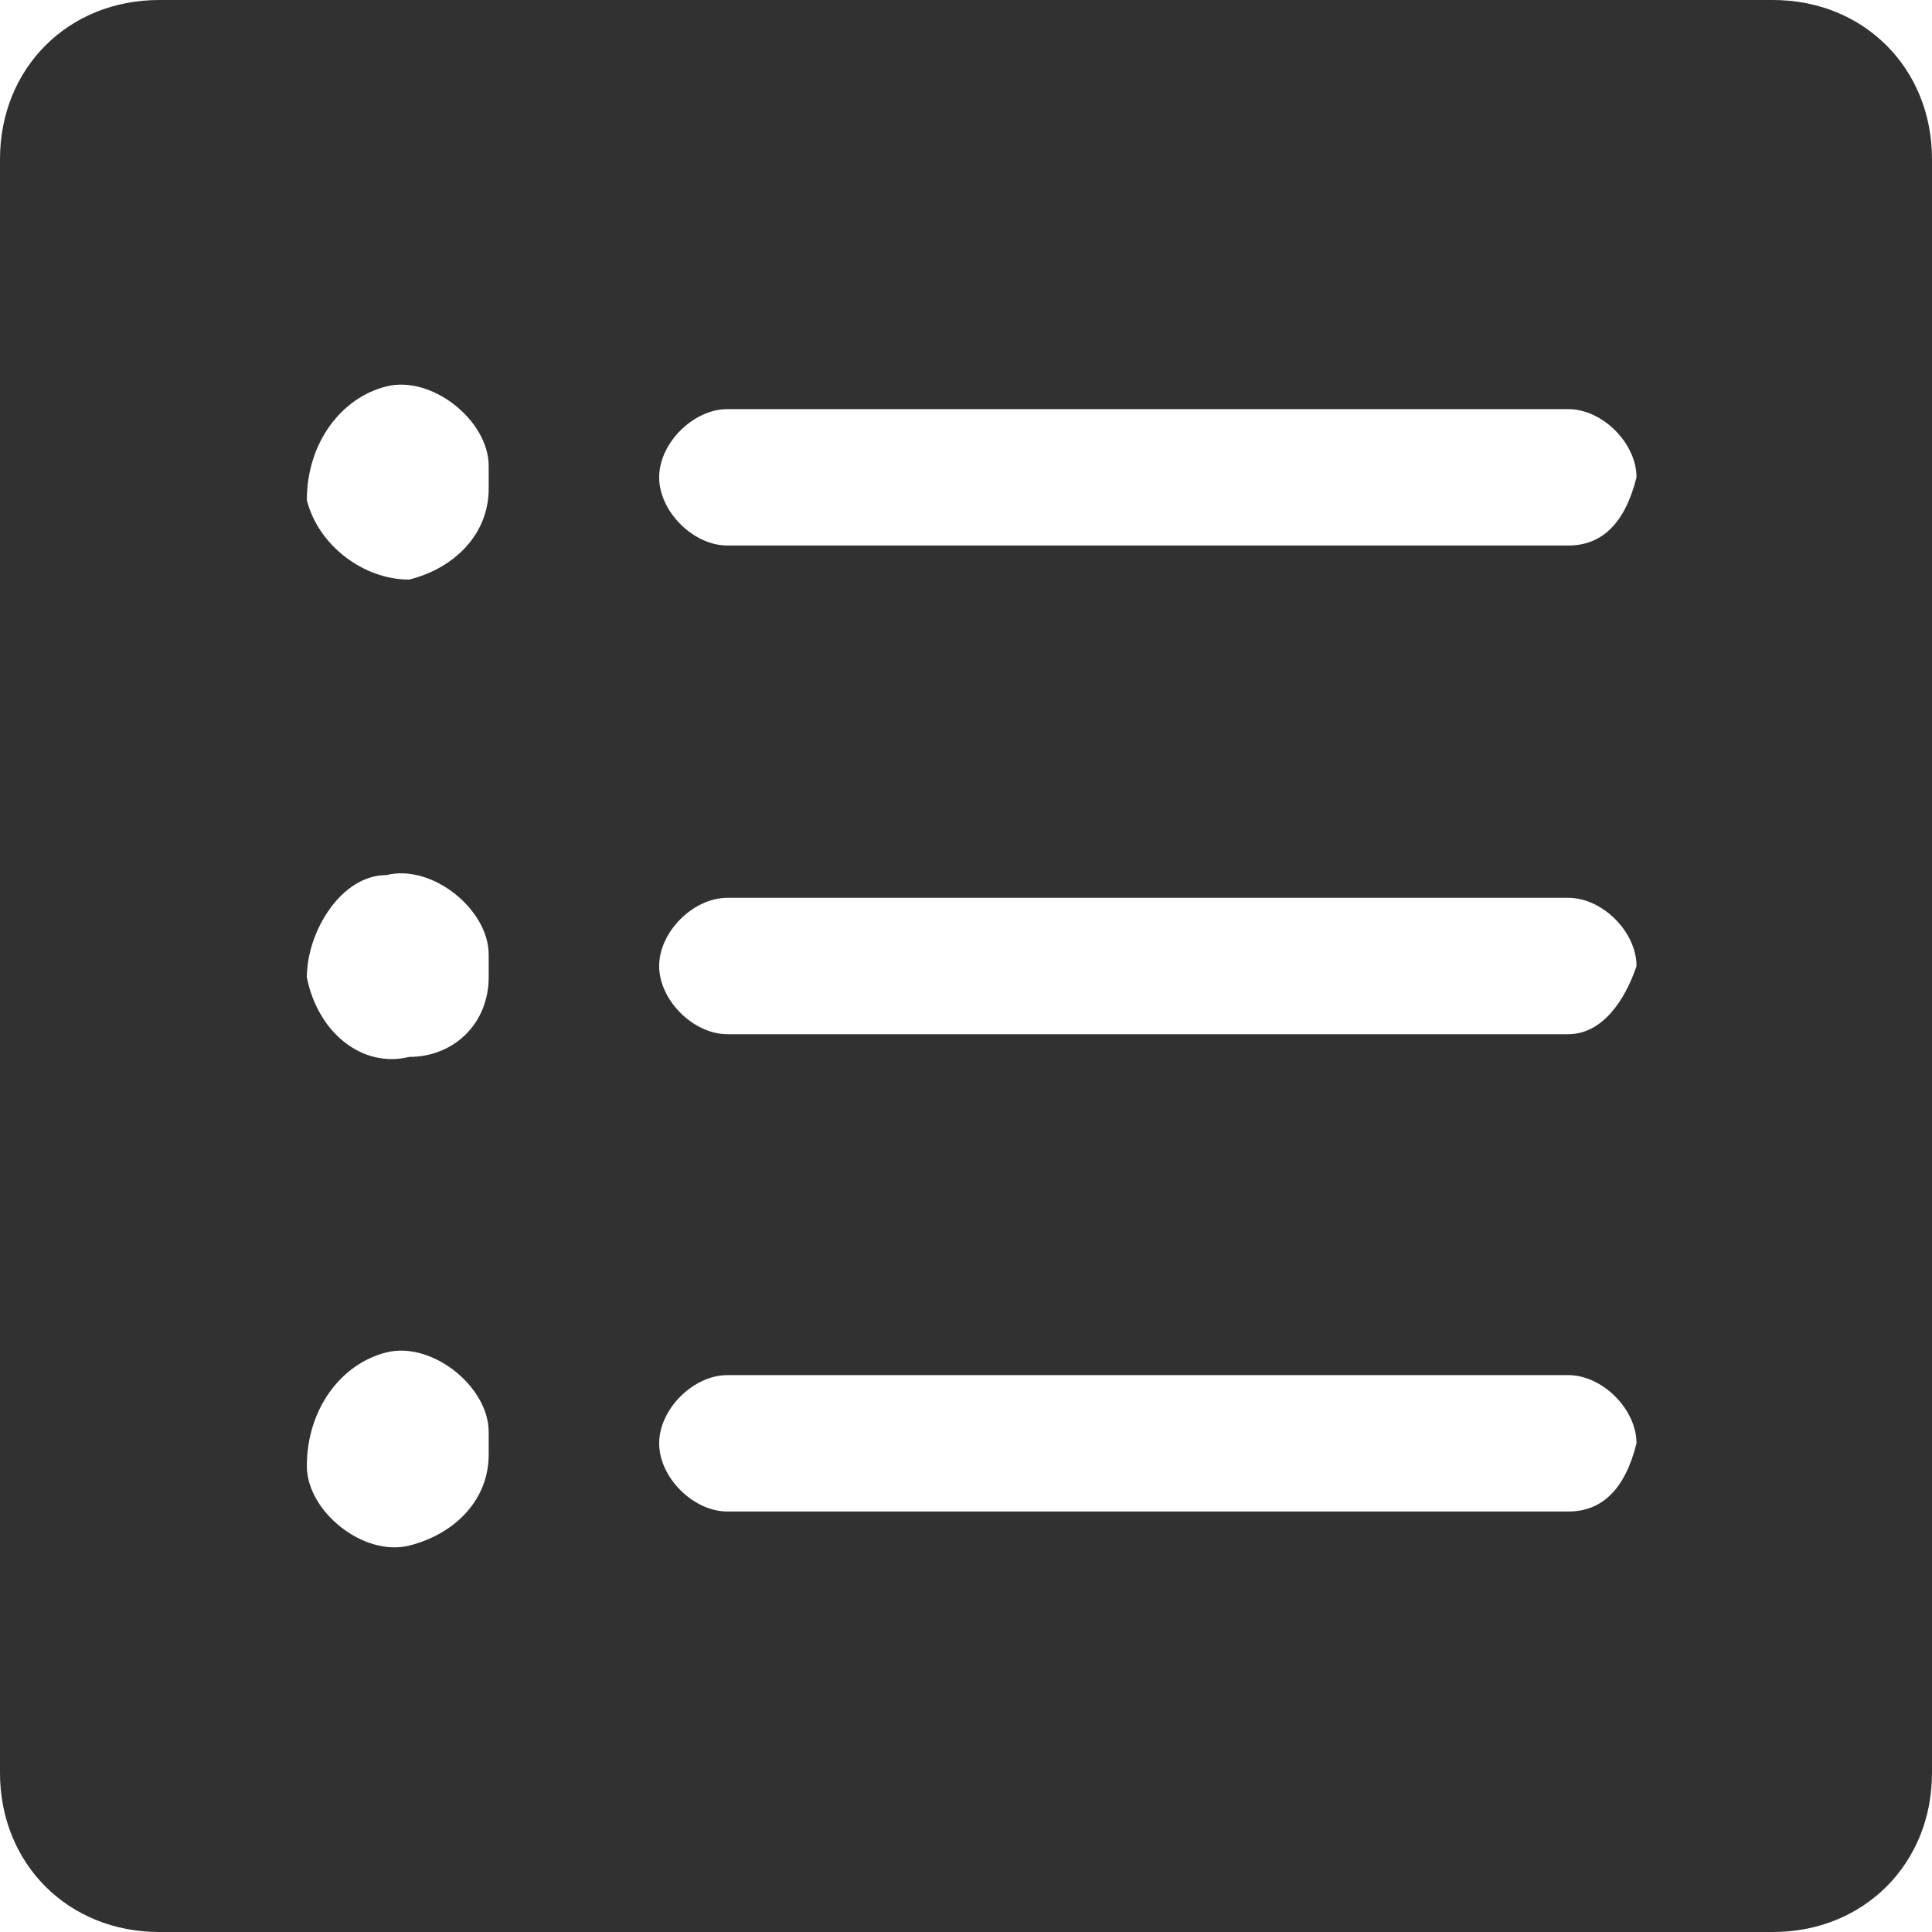
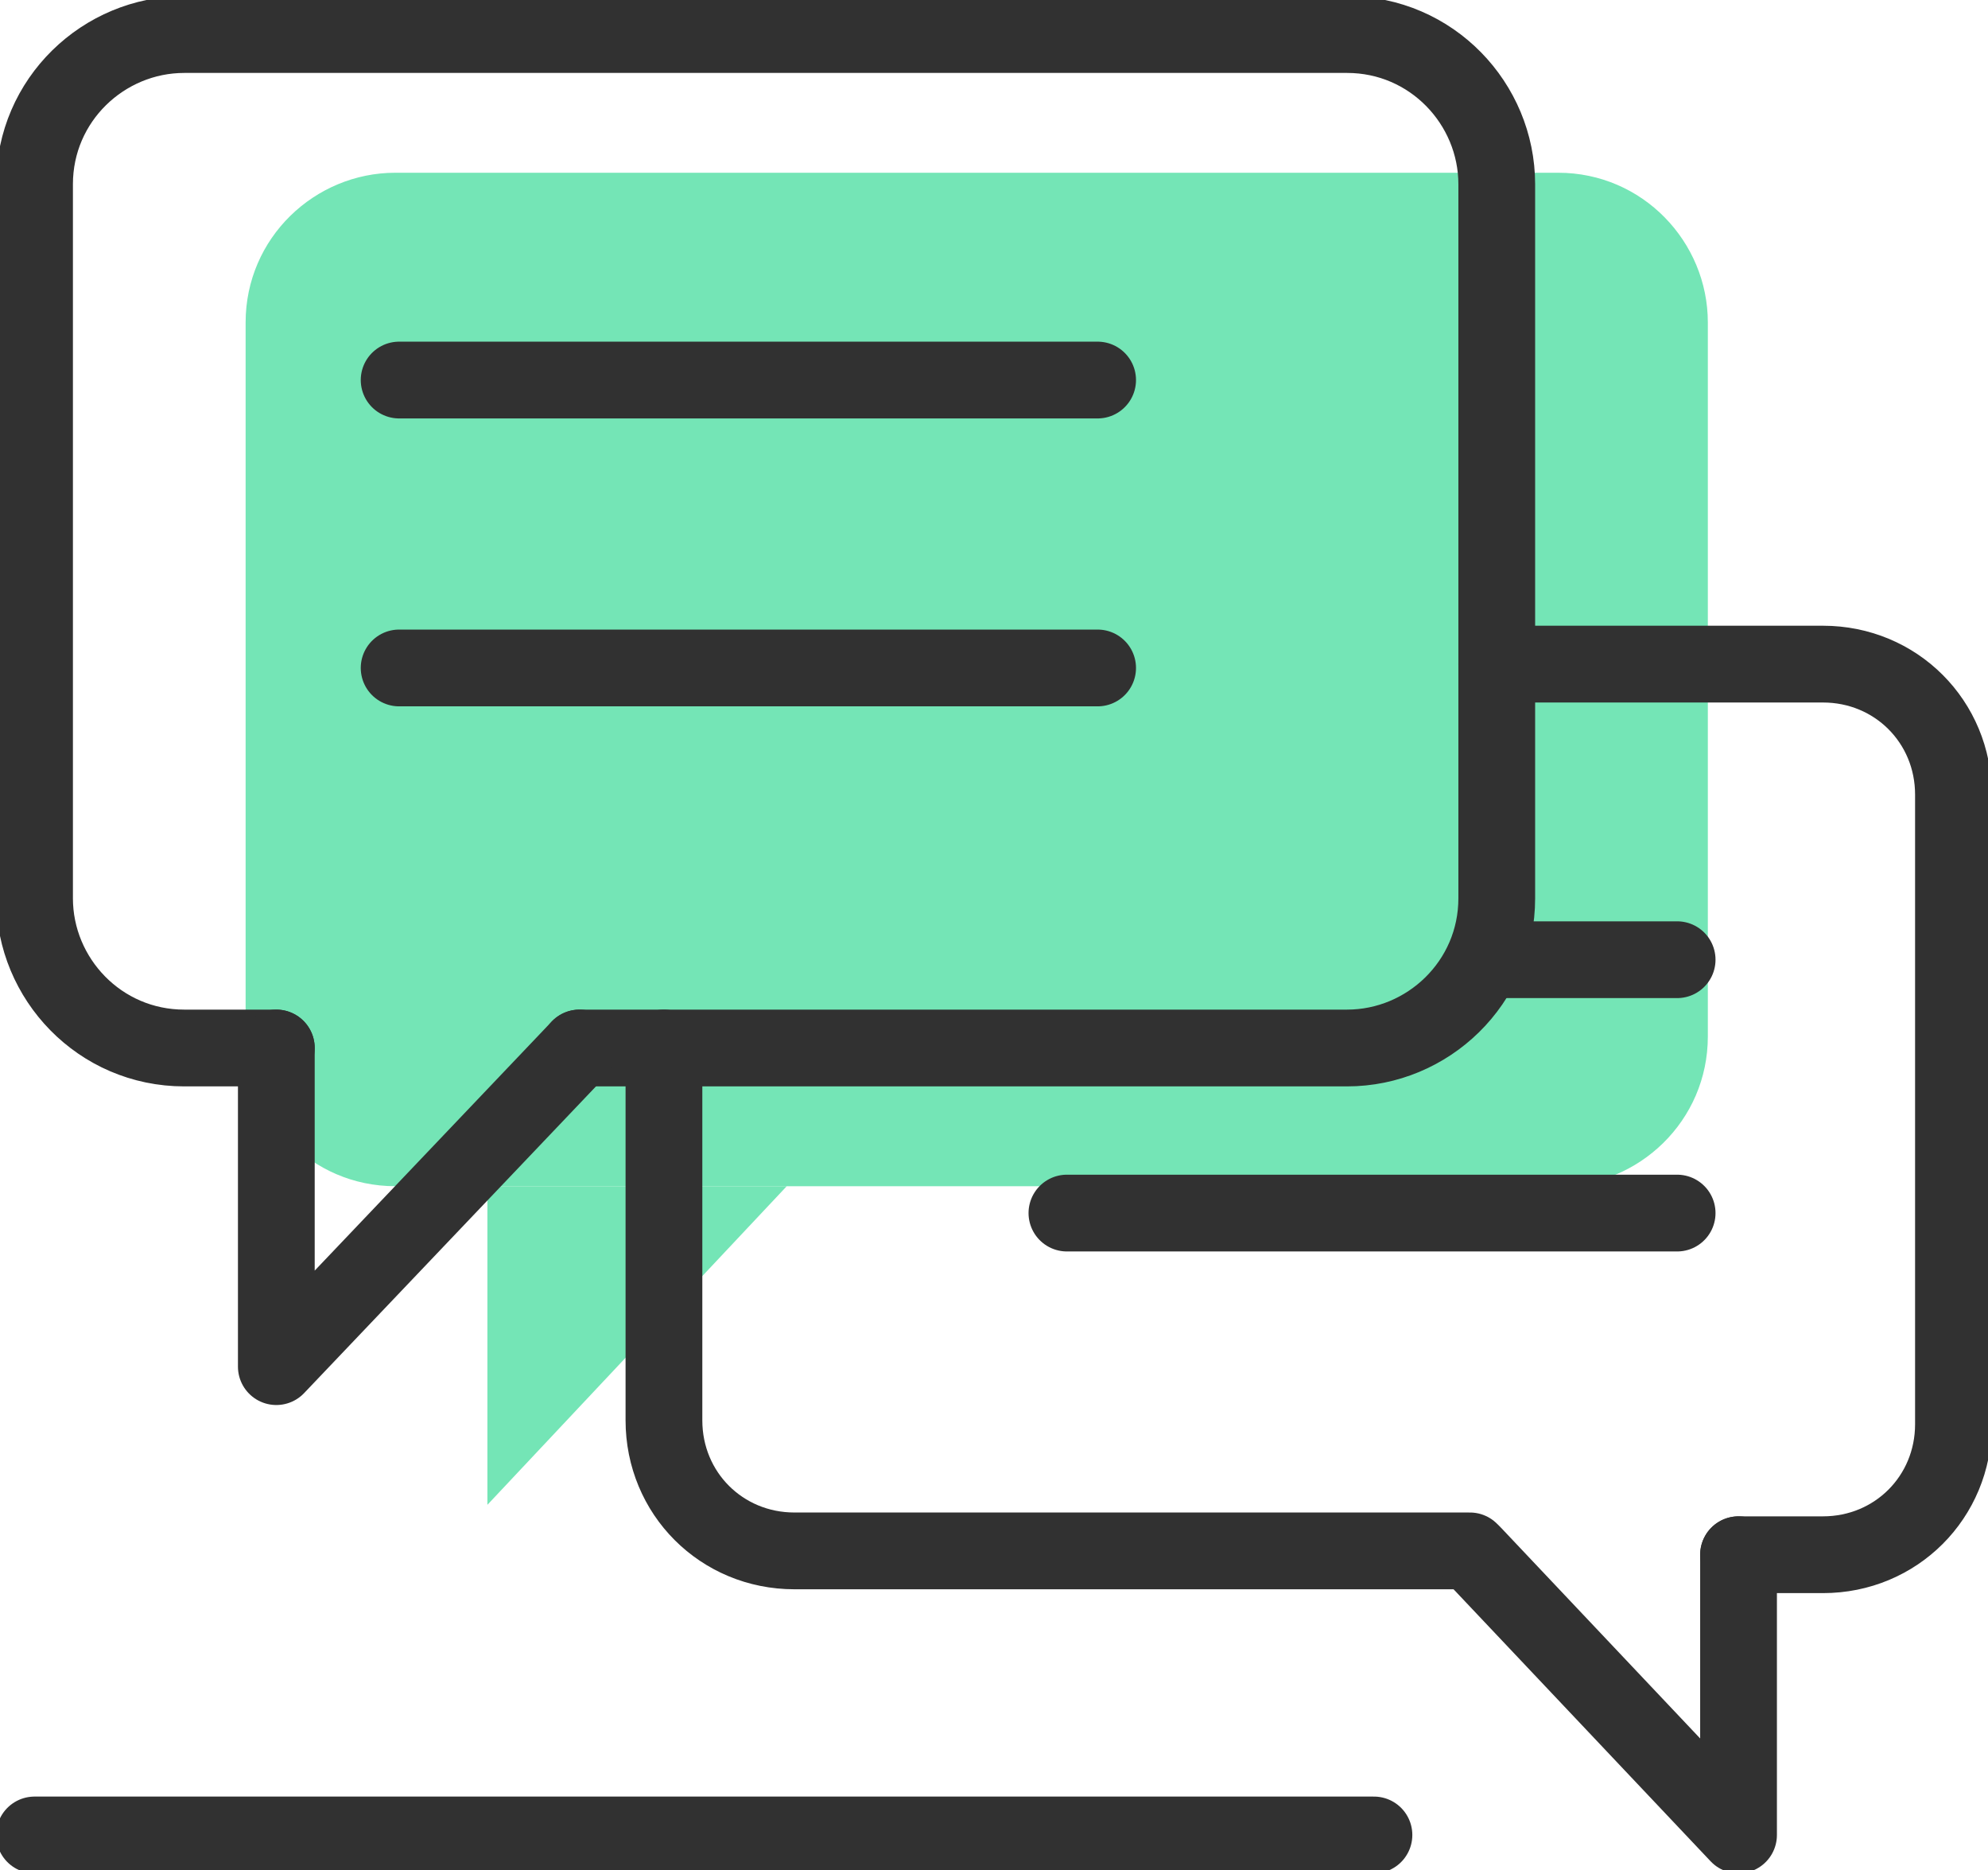
- <svg xmlns="http://www.w3.org/2000/svg" version="1.1" id="Layer_1" x="0px" y="0px" viewBox="0 0 17 17" style="enable-background:new 0 0 17 17;" xml:space="preserve">
+ <svg xmlns="http://www.w3.org/2000/svg" version="1.1" id="a" x="0px" y="0px" viewBox="0 0 51.8 48.7" style="enable-background:new 0 0 51.8 48.7;" xml:space="preserve">
  <style type="text/css">
- 	.st0{fill:#313131;}
+ 	.st0{fill:#74E5B6;}
+ 	.st1{fill:none;stroke:#313131;stroke-width:2;stroke-linecap:round;stroke-linejoin:round;}
</style>
-   <path id="Icon_ionic-ios-list-box" class="st0" d="M0,1.4v14.2C0,16.4,0.6,17,1.4,17h14.2c0.8,0,1.4-0.6,1.4-1.4V1.4  C17,0.6,16.4,0,15.6,0H1.4C0.6,0,0,0.6,0,1.4C0,1.4,0,1.4,0,1.4z M3.6,13.6c-0.4,0.1-0.9-0.3-0.9-0.7C2.7,12.4,3,12,3.4,11.9  s0.9,0.3,0.9,0.7c0,0.1,0,0.1,0,0.2C4.3,13.2,4,13.5,3.6,13.6z M3.6,9.3C3.2,9.4,2.8,9.1,2.7,8.6C2.7,8.2,3,7.7,3.4,7.7  c0.4-0.1,0.9,0.3,0.9,0.7c0,0.1,0,0.1,0,0.2C4.3,9,4,9.3,3.6,9.3z M3.6,5.1C3.2,5.1,2.8,4.8,2.7,4.4C2.7,3.9,3,3.5,3.4,3.4  c0.4-0.1,0.9,0.3,0.9,0.7c0,0.1,0,0.1,0,0.2C4.3,4.7,4,5,3.6,5.1z M13.8,13.3H6.4c-0.3,0-0.6-0.3-0.6-0.6l0,0c0-0.3,0.3-0.6,0.6-0.6  h7.4c0.3,0,0.6,0.3,0.6,0.6l0,0C14.3,13.1,14.1,13.3,13.8,13.3z M13.8,9.1H6.4c-0.3,0-0.6-0.3-0.6-0.6l0,0c0-0.3,0.3-0.6,0.6-0.6  h7.4c0.3,0,0.6,0.3,0.6,0.6l0,0C14.3,8.8,14.1,9.1,13.8,9.1z M13.8,4.8H6.4c-0.3,0-0.6-0.3-0.6-0.6l0,0c0-0.3,0.3-0.6,0.6-0.6h7.4  c0.3,0,0.6,0.3,0.6,0.6l0,0C14.3,4.6,14.1,4.8,13.8,4.8C13.8,4.8,13.8,4.8,13.8,4.8L13.8,4.8z" />
+   <g>
+     <path class="st0" d="M12.7,30.9h-2.4c-2.2,0-3.9-1.8-3.9-3.9V8.4c0-2.2,1.8-3.9,3.9-3.9h30.3c2.2,0,3.9,1.8,3.9,3.9V27   c0,2.2-1.8,3.9-3.9,3.9h-20" />
+     <polyline class="st0" points="12.7,30.9 12.7,39.2 20.5,30.9  " />
+   </g>
+   <g>
+     <g>
+       <path class="st1" d="M17.3,27.3V37c0,1.9,1.5,3.4,3.4,3.4h17.6" />
+       <path class="st1" d="M45.3,40.5h2.2c1.9,0,3.4-1.5,3.4-3.4V20.7c0-1.9-1.5-3.4-3.4-3.4H39" />
+       <polyline class="st1" points="45.3,40.5 45.3,47.8 38.4,40.5   " />
+     </g>
+     <line class="st1" x1="38.7" y1="25" x2="43.7" y2="25" />
+     <line class="st1" x1="27.8" y1="31.6" x2="43.7" y2="31.6" />
+     <g>
+       <path class="st1" d="M7.2,27.3H4.8c-2.2,0-3.9-1.8-3.9-3.9V4.8c0-2.2,1.8-3.9,3.9-3.9h30.3c2.2,0,3.9,1.8,3.9,3.9v18.6    c0,2.2-1.8,3.9-3.9,3.9h-20" />
+       <polyline class="st1" points="7.2,27.3 7.2,35.6 15.1,27.3   " />
+     </g>
+     <line class="st1" x1="10.4" y1="9.9" x2="28.6" y2="9.9" />
+     <line class="st1" x1="10.4" y1="17.4" x2="28.6" y2="17.4" />
+     <line class="st1" x1="0.9" y1="47.8" x2="35.8" y2="47.8" />
+   </g>
</svg>
